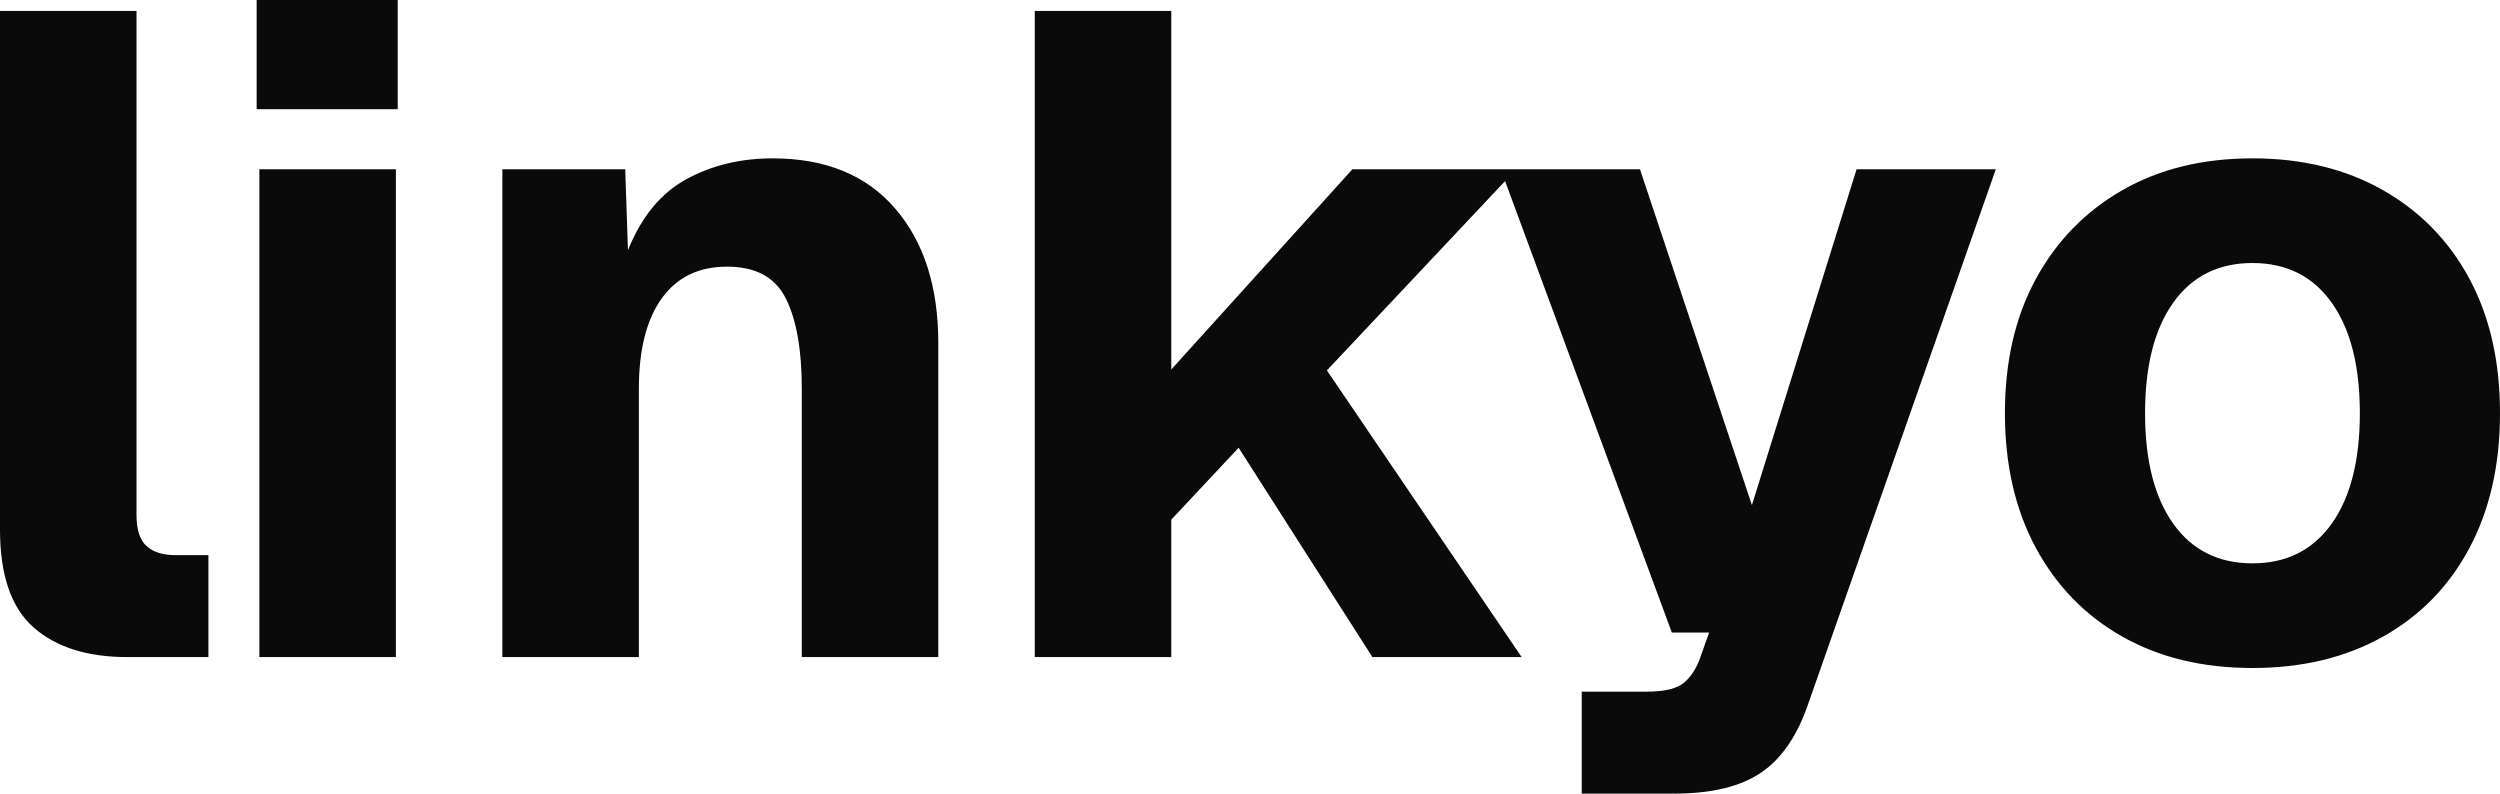
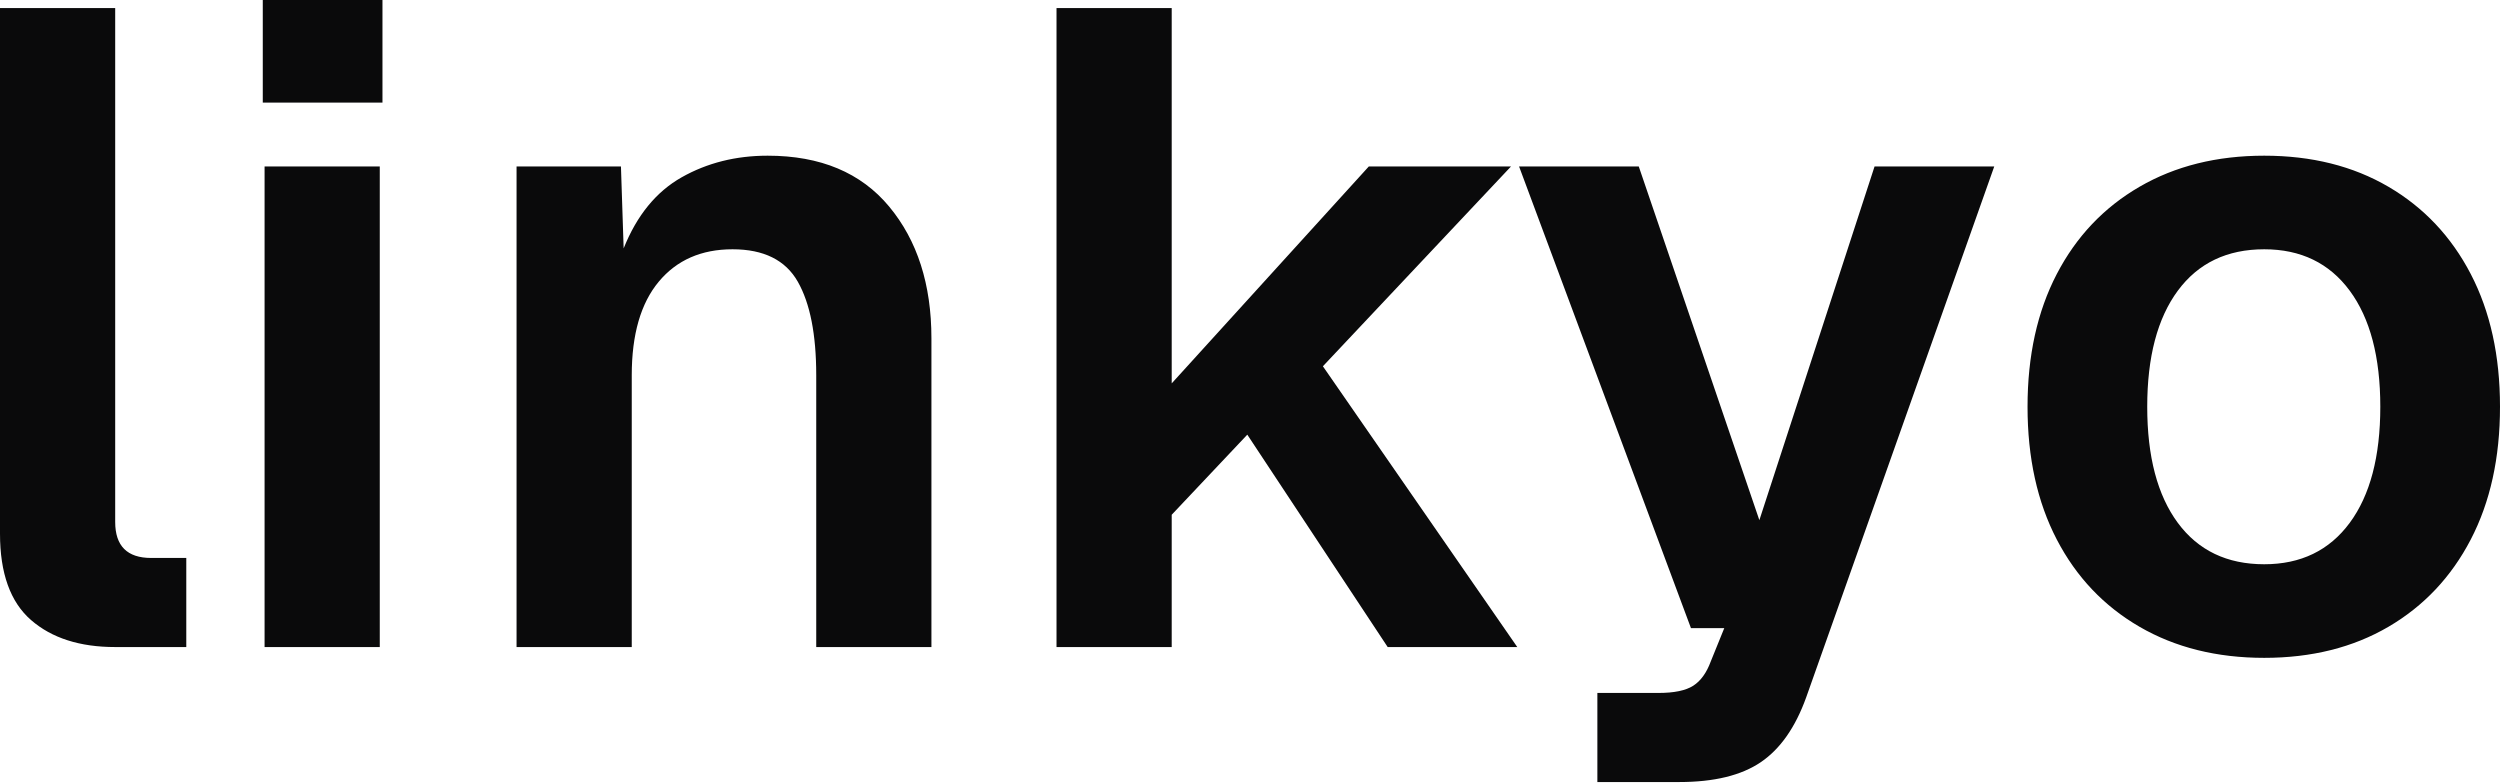
- <svg xmlns="http://www.w3.org/2000/svg" viewBox="6.6 -72.2 274.7 87.2">
-   <path d="M29.50 0L20.60 0Q14 0 10.30-3.25Q6.60-6.50 6.60-14L6.60-14L6.60-71L21.60-71L21.60-15.60Q21.60-13.20 22.70-12.20Q23.80-11.20 25.90-11.20L25.90-11.20L29.50-11.20L29.50 0ZM50.10 0L35.10 0L35.10-53.60L50.10-53.60L50.10 0ZM50.30-60.20L34.80-60.20L34.80-72.20L50.30-72.20L50.30-60.20ZM76.80 0L61.80 0L61.80-53.60L75.30-53.60L75.60-44.70Q77.80-50.20 82-52.50Q86.20-54.80 91.50-54.80L91.50-54.80Q100.20-54.80 104.95-49.30Q109.70-43.80 109.70-34.50L109.70-34.50L109.70 0L94.70 0L94.70-29.50Q94.70-35.90 92.95-39.40Q91.20-42.90 86.50-42.90L86.50-42.90Q81.80-42.90 79.30-39.40Q76.80-35.90 76.80-29.50L76.80-29.50L76.80 0ZM135.30 0L120.30 0L120.30-71L135.30-71L135.30-31.60L155.20-53.60L173.20-53.60L152.40-31.50L173.80 0L157.40 0L142.70-23L135.30-15.10L135.30 0ZM190.60 15L180.40 15L180.40 3.80L187.50 3.80Q190.10 3.80 191.30 3.05Q192.50 2.30 193.30 0.40L193.30 0.40L194.40-2.70L190.30-2.70L171.50-53.60L186.80-53.60L199.10-16.70L210.60-53.60L225.90-53.60L205.30 5.10Q203.50 10.40 200.10 12.70Q196.70 15 190.60 15L190.60 15ZM254.10 1.20L254.10 1.20Q245.90 1.20 239.80-2.25Q233.70-5.70 230.30-12Q226.90-18.30 226.90-26.80L226.90-26.80Q226.90-35.30 230.30-41.55Q233.70-47.80 239.80-51.30Q245.90-54.80 254.10-54.80L254.10-54.80Q262.30-54.80 268.45-51.30Q274.60-47.80 277.95-41.55Q281.30-35.30 281.30-26.80L281.30-26.80Q281.30-18.30 277.95-12Q274.60-5.70 268.45-2.25Q262.30 1.20 254.10 1.20ZM254.10-10.30L254.10-10.30Q259.70-10.30 262.80-14.65Q265.90-19 265.90-26.80L265.90-26.80Q265.90-34.60 262.80-38.95Q259.70-43.30 254.10-43.30L254.10-43.30Q248.50-43.30 245.40-38.95Q242.30-34.60 242.30-26.80L242.30-26.80Q242.30-19 245.40-14.65Q248.50-10.30 254.10-10.30Z" fill="#0A0A0B" />
+ <svg xmlns="http://www.w3.org/2000/svg" viewBox="7 -71.9 277.8 86.9">
+   <path d="M27.70 0L19.80 0Q13.90 0 10.45-3Q7-6 7-12.60L7-12.60L7-71L19.80-71L19.80-13.90Q19.80-9.90 23.80-9.90L23.80-9.90L27.70-9.90L27.70 0ZM49.20 0L36.40 0L36.40-53.40L49.20-53.40L49.20 0ZM49.50-60.50L36.20-60.50L36.20-71.90L49.50-71.90L49.50-60.50ZM77.20 0L64.40 0L64.40-53.40L76-53.40L76.30-44.30Q78.50-49.80 82.75-52.20Q87-54.60 92.30-54.60L92.30-54.60Q101.10-54.60 105.80-48.95Q110.50-43.30 110.50-34.30L110.50-34.30L110.50 0L97.70 0L97.70-30.20Q97.70-37 95.65-40.60Q93.60-44.20 88.40-44.20L88.40-44.20Q83.20-44.20 80.20-40.60Q77.20-37 77.20-30.20L77.20-30.20L77.20 0ZM137.20 0L124.40 0L124.40-71L137.20-71L137.20-29.30L159.10-53.40L174.90-53.40L154-31.20L175.60 0L161.20 0L145.60-23.60L137.20-14.70L137.20 0ZM193.60 15L184.50 15L184.50 5.10L191.30 5.10Q193.90 5.10 195.15 4.30Q196.40 3.50 197.10 1.60L197.10 1.60L198.60-2.10L194.90-2.10L175.80-53.40L189.10-53.40L202.50-14.10L215.30-53.40L228.60-53.40L207.70 5.60Q205.90 10.60 202.65 12.80Q199.40 15 193.60 15L193.60 15ZM258.60 1.20L258.60 1.20Q250.70 1.20 244.75-2.25Q238.80-5.70 235.55-11.95Q232.30-18.20 232.30-26.70L232.30-26.70Q232.30-35.20 235.55-41.45Q238.80-47.70 244.75-51.15Q250.70-54.60 258.60-54.60L258.60-54.60Q266.50-54.60 272.40-51.15Q278.30-47.70 281.55-41.45Q284.80-35.20 284.80-26.70L284.80-26.70Q284.80-18.20 281.55-11.95Q278.30-5.70 272.40-2.25Q266.50 1.20 258.60 1.20ZM258.60-9.20L258.60-9.20Q264.70-9.20 268.10-13.80Q271.50-18.40 271.50-26.70L271.50-26.70Q271.50-35 268.10-39.60Q264.70-44.20 258.60-44.20L258.60-44.20Q252.40-44.20 249.00-39.60Q245.60-35 245.60-26.70L245.60-26.70Q245.60-18.40 249.00-13.80Q252.40-9.20 258.60-9.20Z" fill="#0A0A0B" />
</svg>
